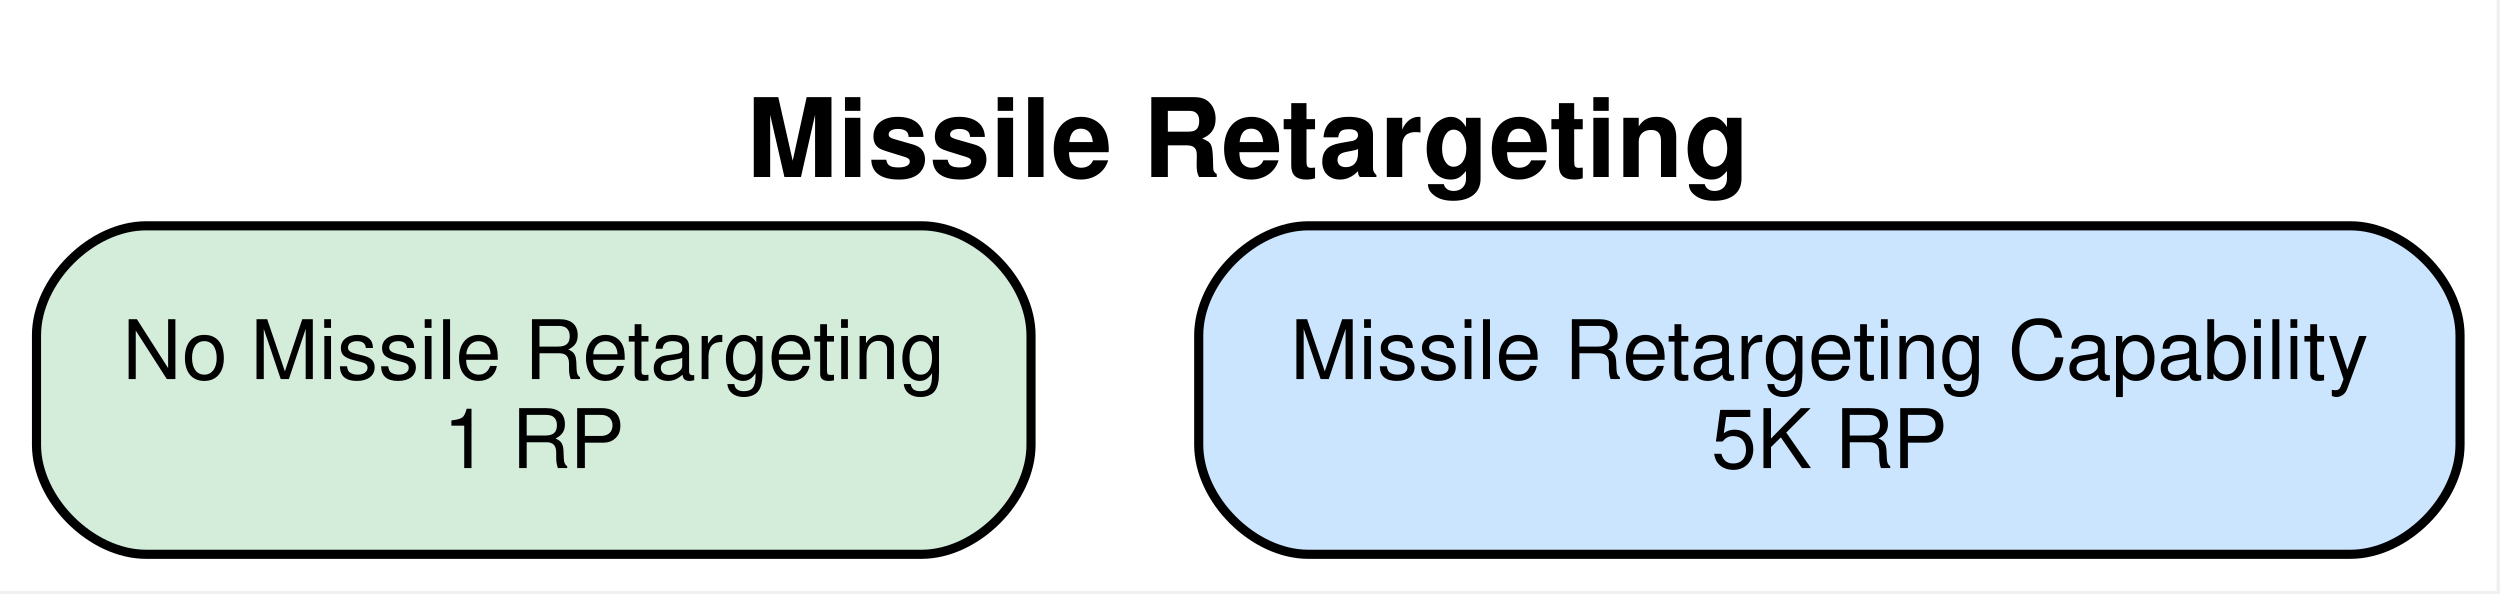
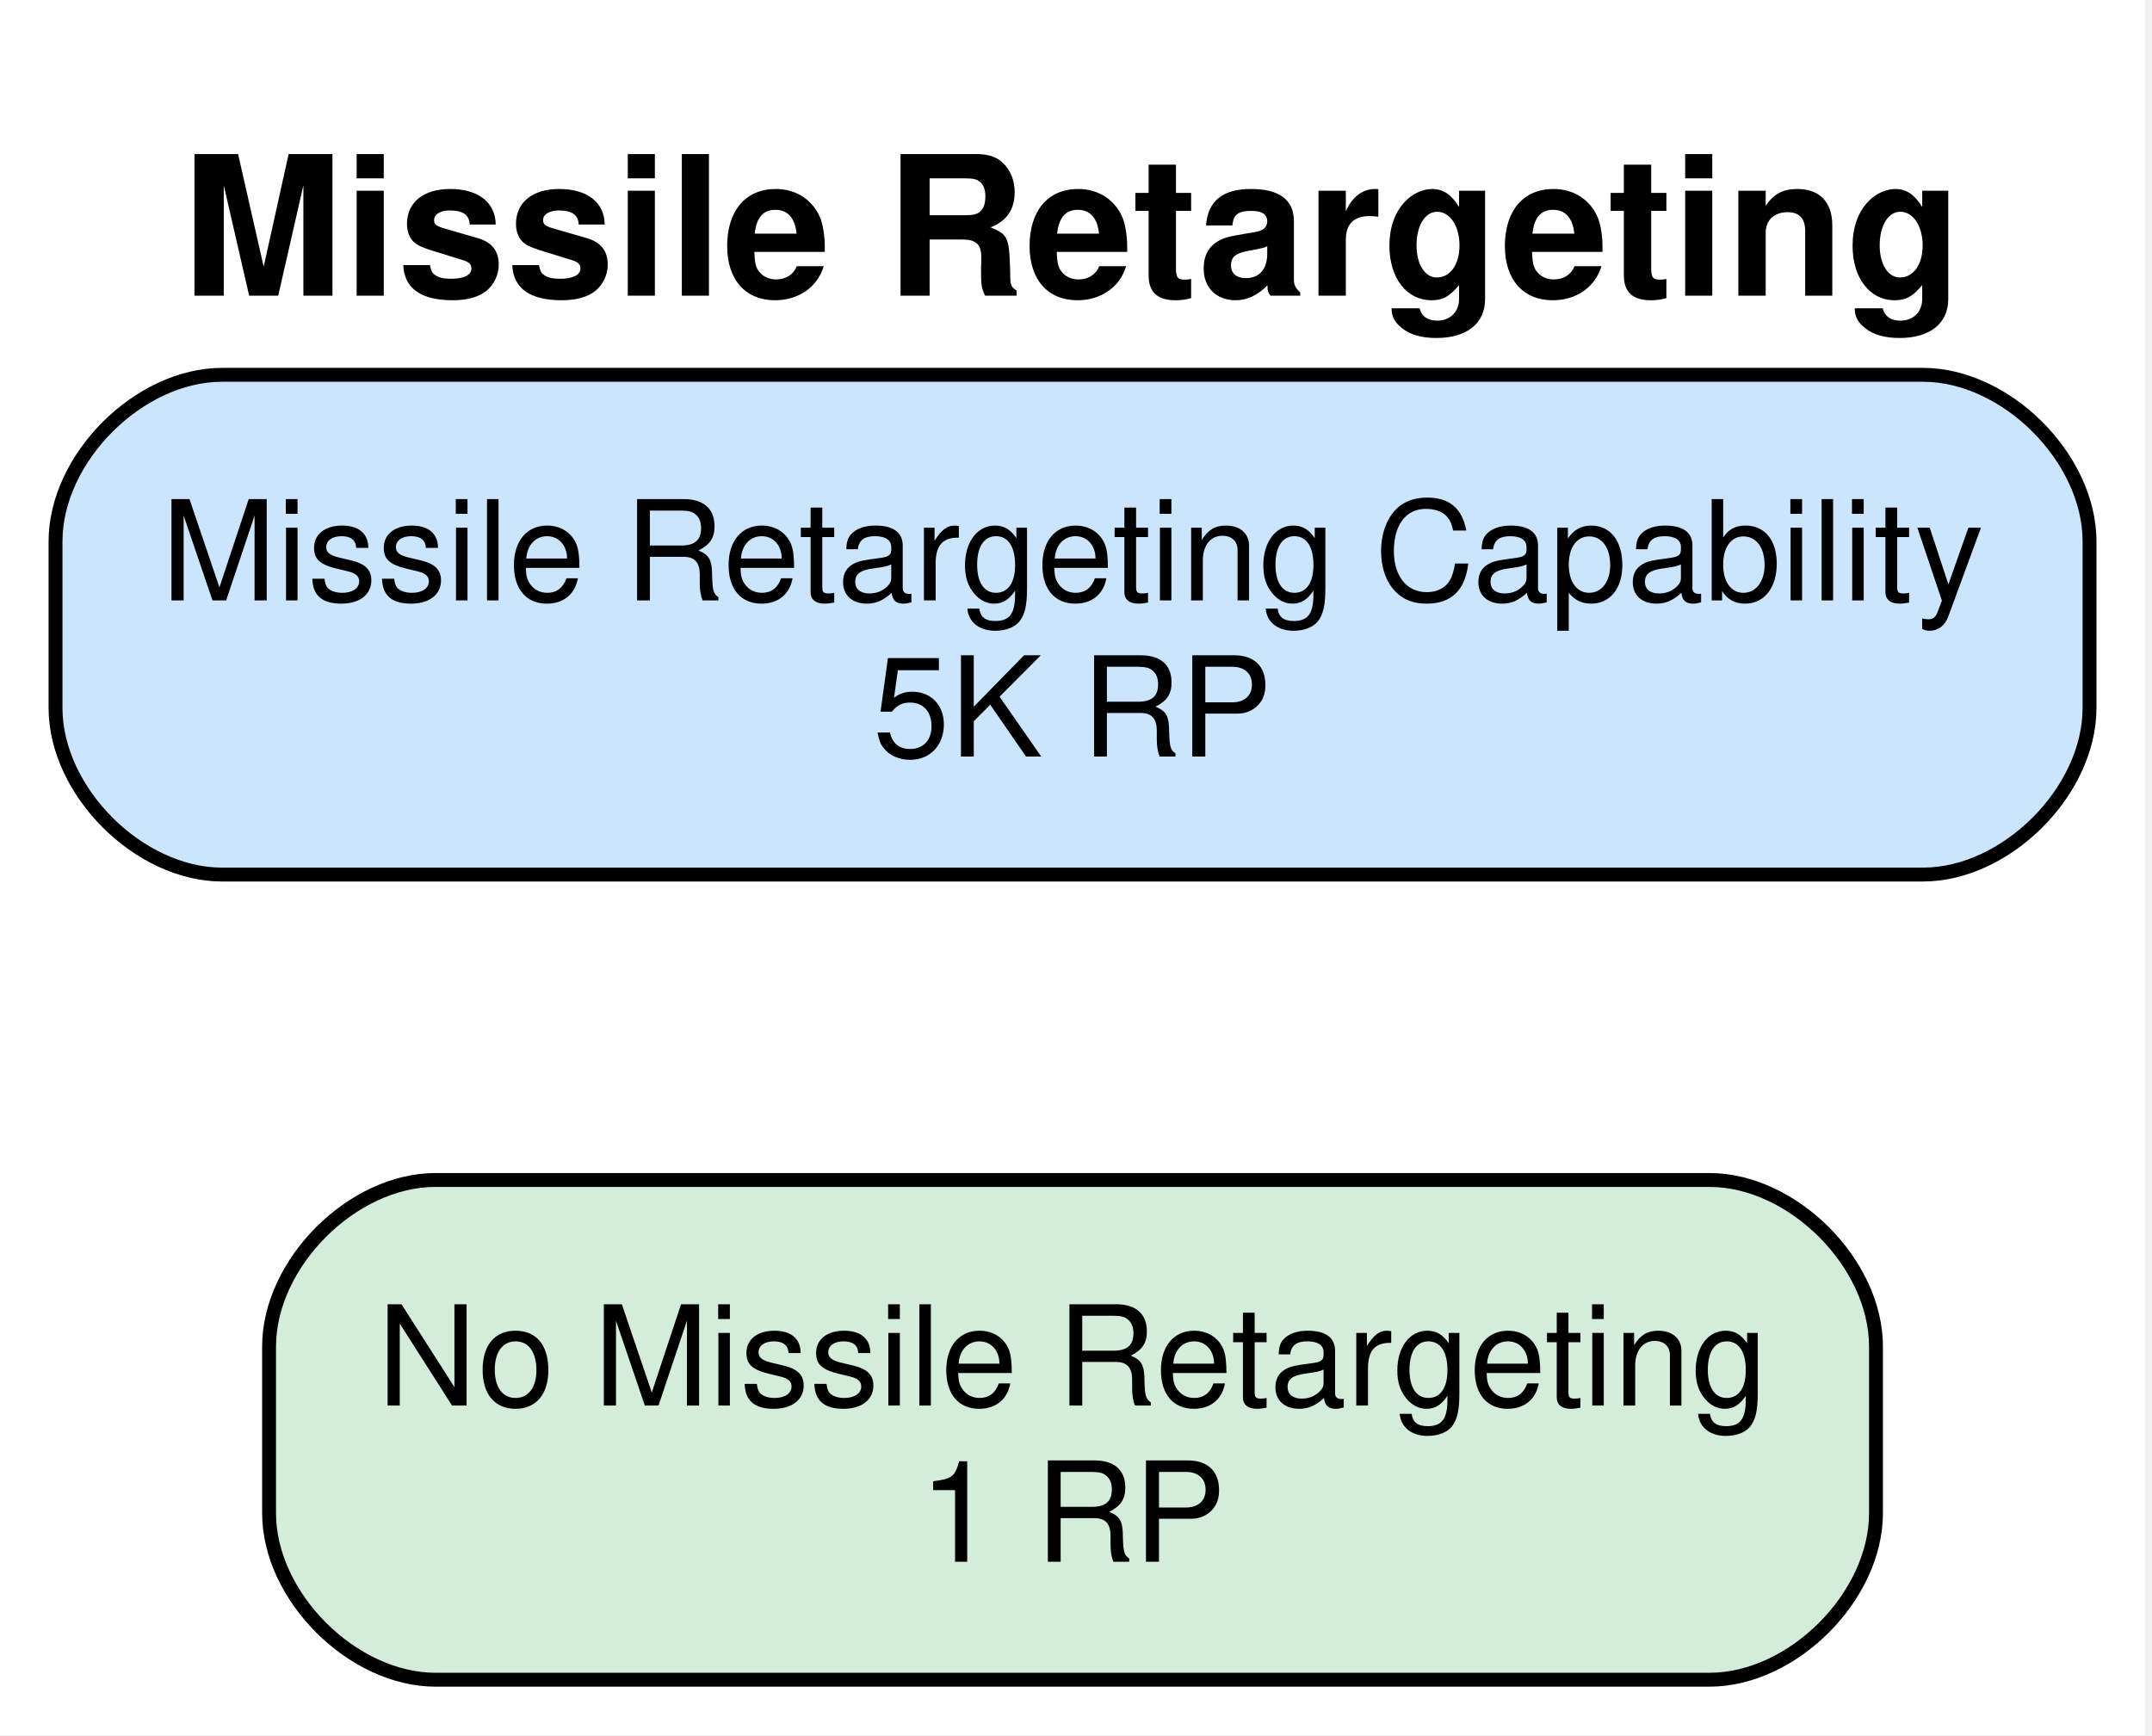
- <svg xmlns="http://www.w3.org/2000/svg" width="274pt" height="65pt" viewBox="0.00 0.00 274.00 65.00">
-   <g id="graph0" class="graph" transform="scale(1 1) rotate(0) translate(4 60.75)">
-     <polygon fill="white" stroke="none" points="-4,4 -4,-60.75 269.62,-60.75 269.62,4 -4,4" />
-     <text xml:space="preserve" text-anchor="middle" x="132.81" y="-41.35" font-family="Helvetica,sans-Serif" font-weight="bold" font-size="12.00">Missile Retargeting</text>
+ <svg xmlns="http://www.w3.org/2000/svg" width="155pt" height="125pt" viewBox="0.00 0.00 155.00 125.00">
+   <g id="graph0" class="graph" transform="scale(1 1) rotate(0) translate(4 121)">
+     <polygon fill="white" stroke="none" points="-4,4 -4,-121 150.5,-121 150.5,4 -4,4" />
+     <text xml:space="preserve" text-anchor="middle" x="73.25" y="-99.7" font-family="Helvetica,sans-Serif" font-weight="bold" font-size="14.00">Missile Retargeting</text>
    <g id="node1" class="node">
-       <path fill="#d4edda" stroke="black" d="M97,-36C97,-36 12,-36 12,-36 6,-36 0,-30 0,-24 0,-24 0,-12 0,-12 0,-6 6,0 12,0 12,0 97,0 97,0 103,0 109,-6 109,-12 109,-12 109,-24 109,-24 109,-30 103,-36 97,-36" />
-       <text xml:space="preserve" text-anchor="middle" x="54.5" y="-19.2" font-family="Helvetica,sans-Serif" font-size="9.00">No Missile Retargeting</text>
-       <text xml:space="preserve" text-anchor="middle" x="54.5" y="-9.45" font-family="Helvetica,sans-Serif" font-size="9.00">1 RP</text>
+       <path fill="#d4edda" stroke="black" d="M119.12,-36C119.12,-36 27.37,-36 27.37,-36 21.37,-36 15.38,-30 15.38,-24 15.38,-24 15.38,-12 15.38,-12 15.38,-6 21.38,0 27.38,0 27.38,0 119.12,0 119.12,0 125.12,0 131.12,-6 131.12,-12 131.12,-12 131.12,-24 131.12,-24 131.12,-30 125.12,-36 119.12,-36" />
+       <text xml:space="preserve" text-anchor="middle" x="73.25" y="-19.75" font-family="Helvetica,sans-Serif" font-size="10.00">No Missile Retargeting</text>
+       <text xml:space="preserve" text-anchor="middle" x="73.25" y="-8.5" font-family="Helvetica,sans-Serif" font-size="10.00">1 RP</text>
    </g>
    <g id="node2" class="node">
-       <path fill="#cce5ff" stroke="black" d="M253.62,-36C253.62,-36 139.38,-36 139.38,-36 133.38,-36 127.38,-30 127.38,-24 127.38,-24 127.38,-12 127.38,-12 127.38,-6 133.38,0 139.38,0 139.38,0 253.62,0 253.62,0 259.62,0 265.62,-6 265.62,-12 265.62,-12 265.62,-24 265.62,-24 265.62,-30 259.62,-36 253.62,-36" />
-       <text xml:space="preserve" text-anchor="middle" x="196.5" y="-19.2" font-family="Helvetica,sans-Serif" font-size="9.00">Missile Retargeting Capability</text>
-       <text xml:space="preserve" text-anchor="middle" x="196.5" y="-9.45" font-family="Helvetica,sans-Serif" font-size="9.00">5K RP</text>
+       <path fill="#cce5ff" stroke="black" d="M134.5,-94C134.5,-94 12,-94 12,-94 6,-94 0,-88 0,-82 0,-82 0,-70 0,-70 0,-64 6,-58 12,-58 12,-58 134.5,-58 134.5,-58 140.5,-58 146.5,-64 146.5,-70 146.5,-70 146.5,-82 146.5,-82 146.5,-88 140.5,-94 134.5,-94" />
+       <text xml:space="preserve" text-anchor="middle" x="73.25" y="-77.75" font-family="Helvetica,sans-Serif" font-size="10.00">Missile Retargeting Capability</text>
+       <text xml:space="preserve" text-anchor="middle" x="73.25" y="-66.5" font-family="Helvetica,sans-Serif" font-size="10.00">5K RP</text>
    </g>
  </g>
</svg>
